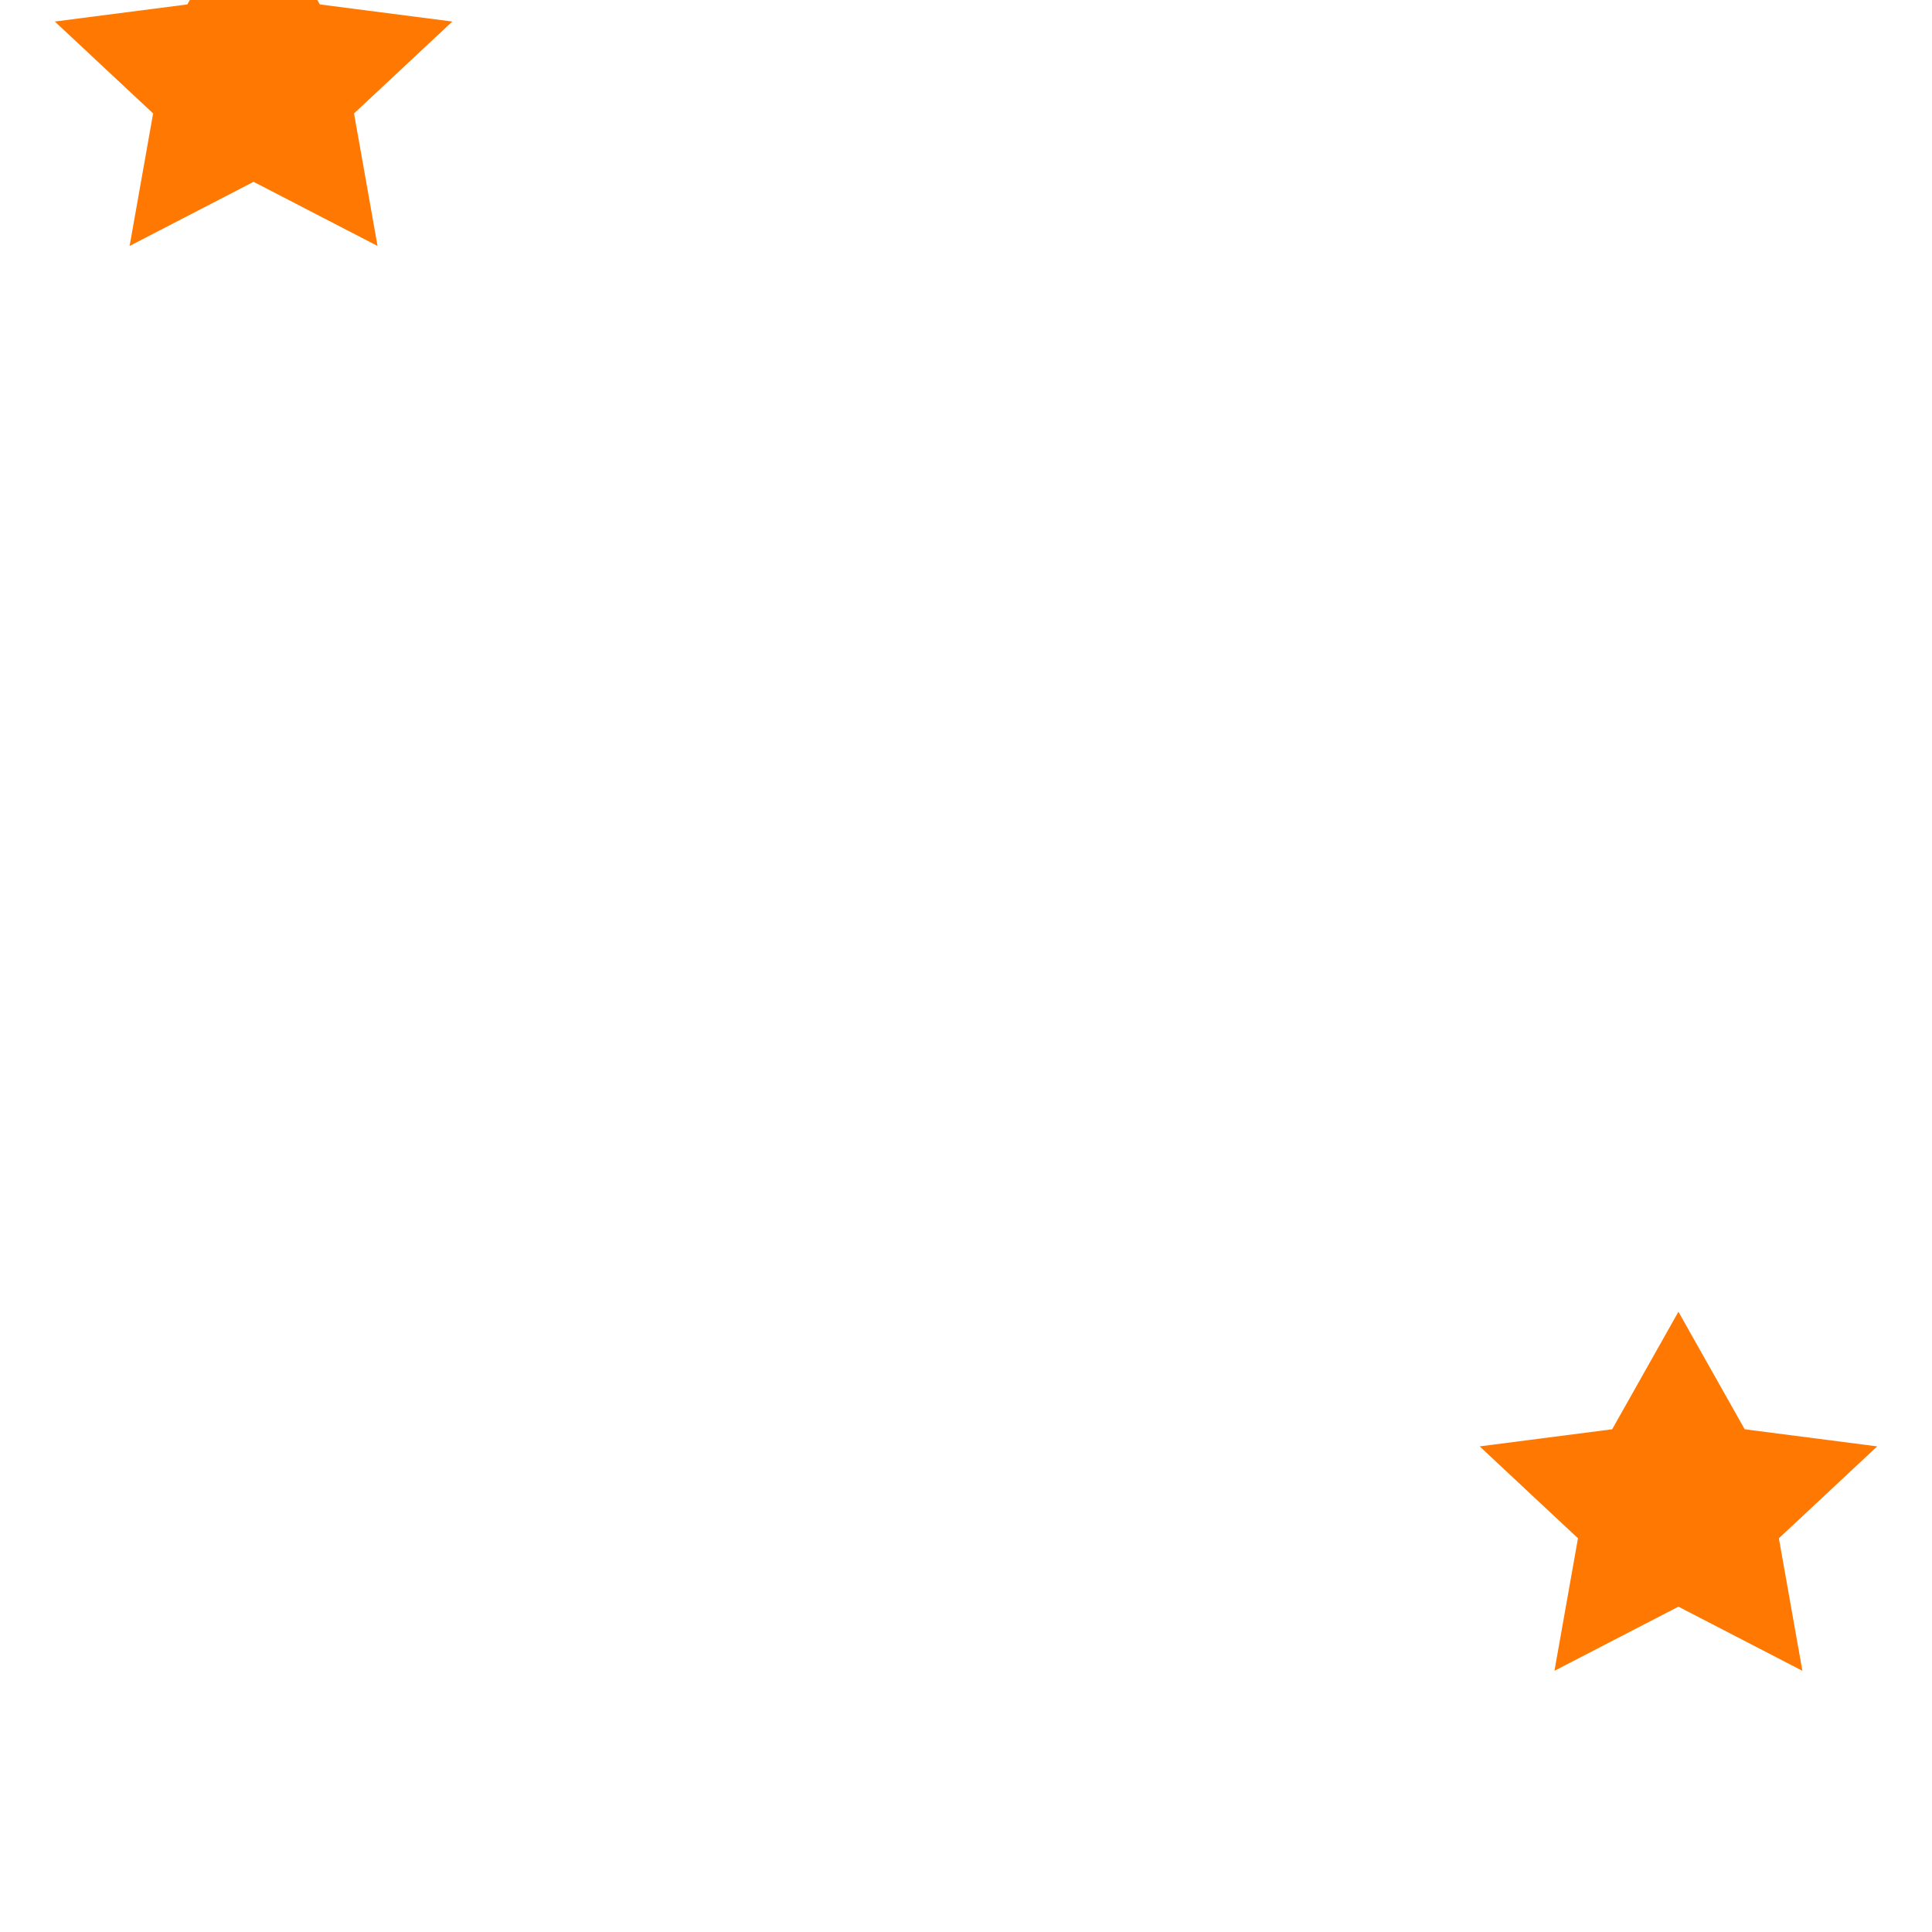
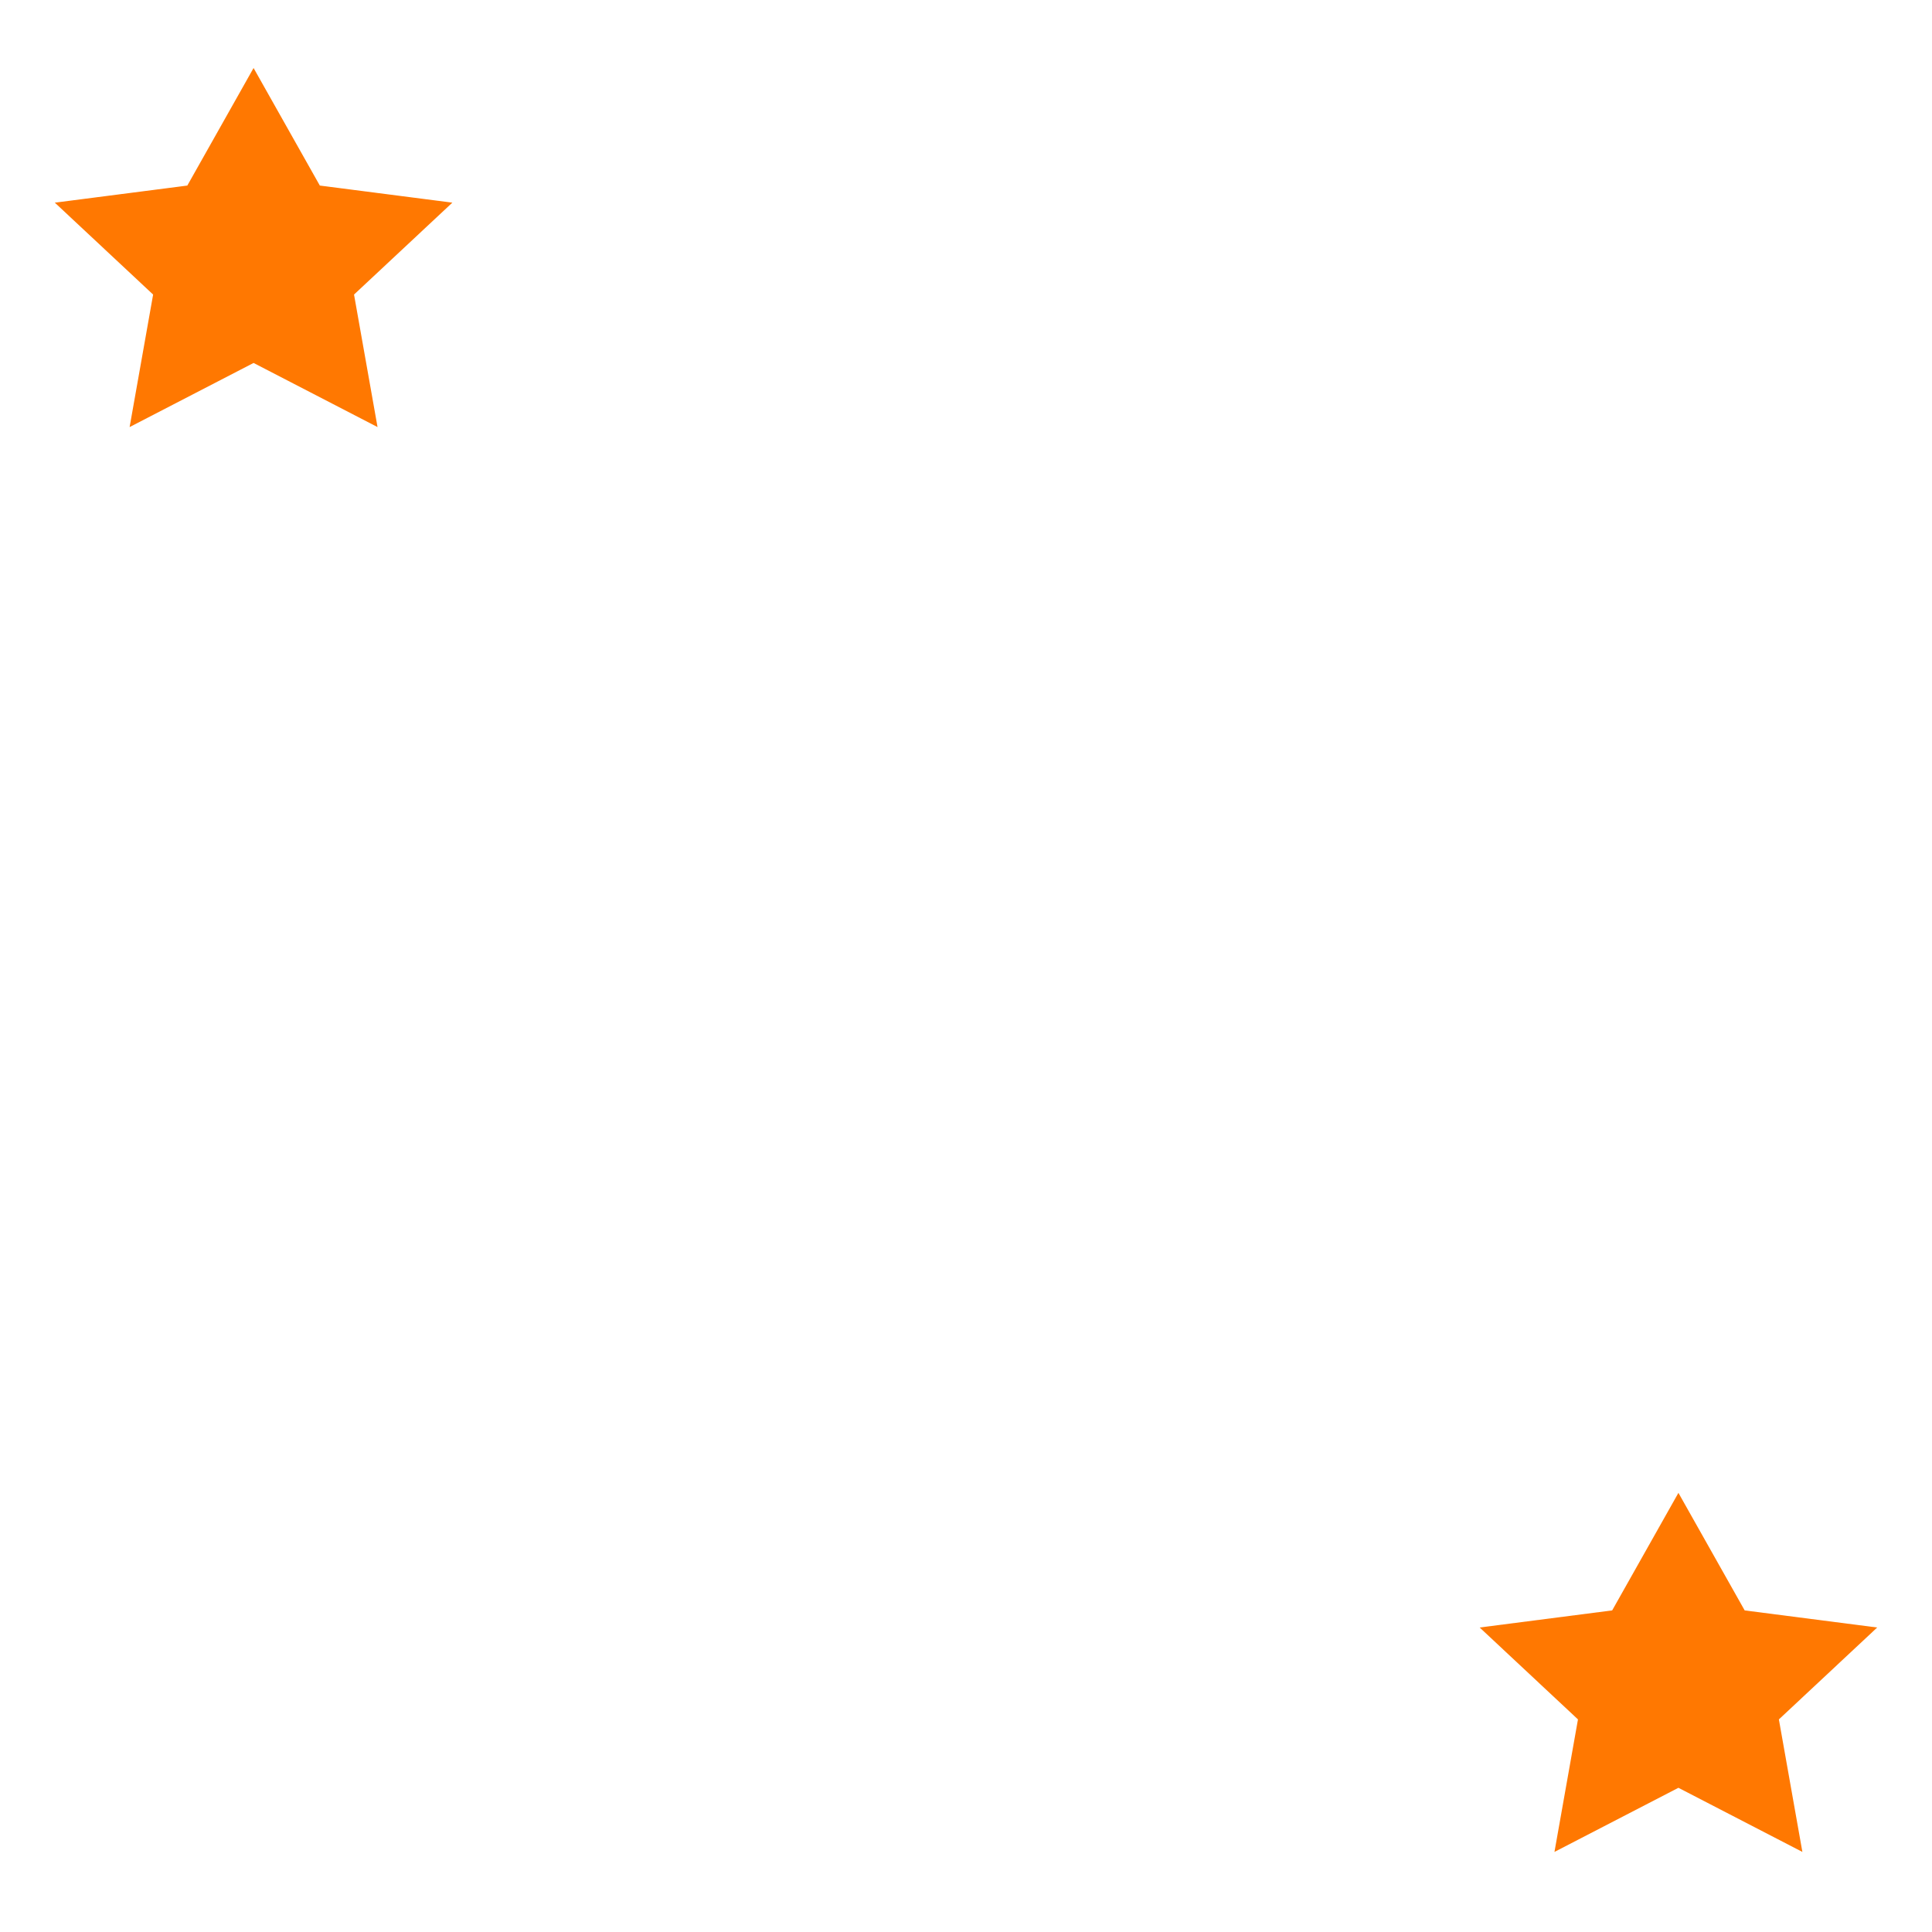
<svg xmlns="http://www.w3.org/2000/svg" width="32" height="32" viewBox="0 0 32 32" fill="none">
-   <g transform="translate(16 12.9) scale(1.18) translate(-16 -16)">
-     <path d="M0 -4.2L1.55 -1.45L4.65 -1.05L2.35 1.1L2.9 4.2L0 2.7L-2.9 4.2L-2.35 1.1L-4.65 -1.05L-1.55 -1.45L0 -4.2Z" transform="translate(6 6) scale(0.6)" fill="#FF7801" />
-     <path d="M0 -4.2L1.55 -1.45L4.65 -1.05L2.35 1.1L2.9 4.2L0 2.7L-2.9 4.2L-2.35 1.1L-4.65 -1.05L-1.55 -1.45L0 -4.2Z" transform="translate(26 26) scale(0.6)" fill="#FF7801" />
+   <g data-normalized="1" transform="translate(16.000 15.875) scale(1) translate(-16.000 -12.875)">
+     <g transform="translate(16 12.9) scale(1.18) translate(-16 -16)">
+       <path d="M0 -4.2L1.55 -1.45L4.65 -1.05L2.35 1.1L2.9 4.2L0 2.7L-2.9 4.2L-2.35 1.1L-4.65 -1.05L-1.55 -1.45L0 -4.2Z" transform="translate(6 6) scale(0.6)" fill="#FF7801" />
+       <path d="M0 -4.2L1.55 -1.45L4.65 -1.05L2.35 1.1L2.9 4.2L0 2.7L-2.9 4.2L-2.35 1.1L-4.65 -1.05L-1.55 -1.45L0 -4.2Z" transform="translate(26 26) scale(0.6)" fill="#FF7801" />
+     </g>
+     <rect fill="#7a7a7b" x="16" y="16" width="0" height="0" opacity="0" />
  </g>
-   <rect fill="#7a7a7b" x="16" y="16" width="0" height="0" opacity="0" />
</svg>
